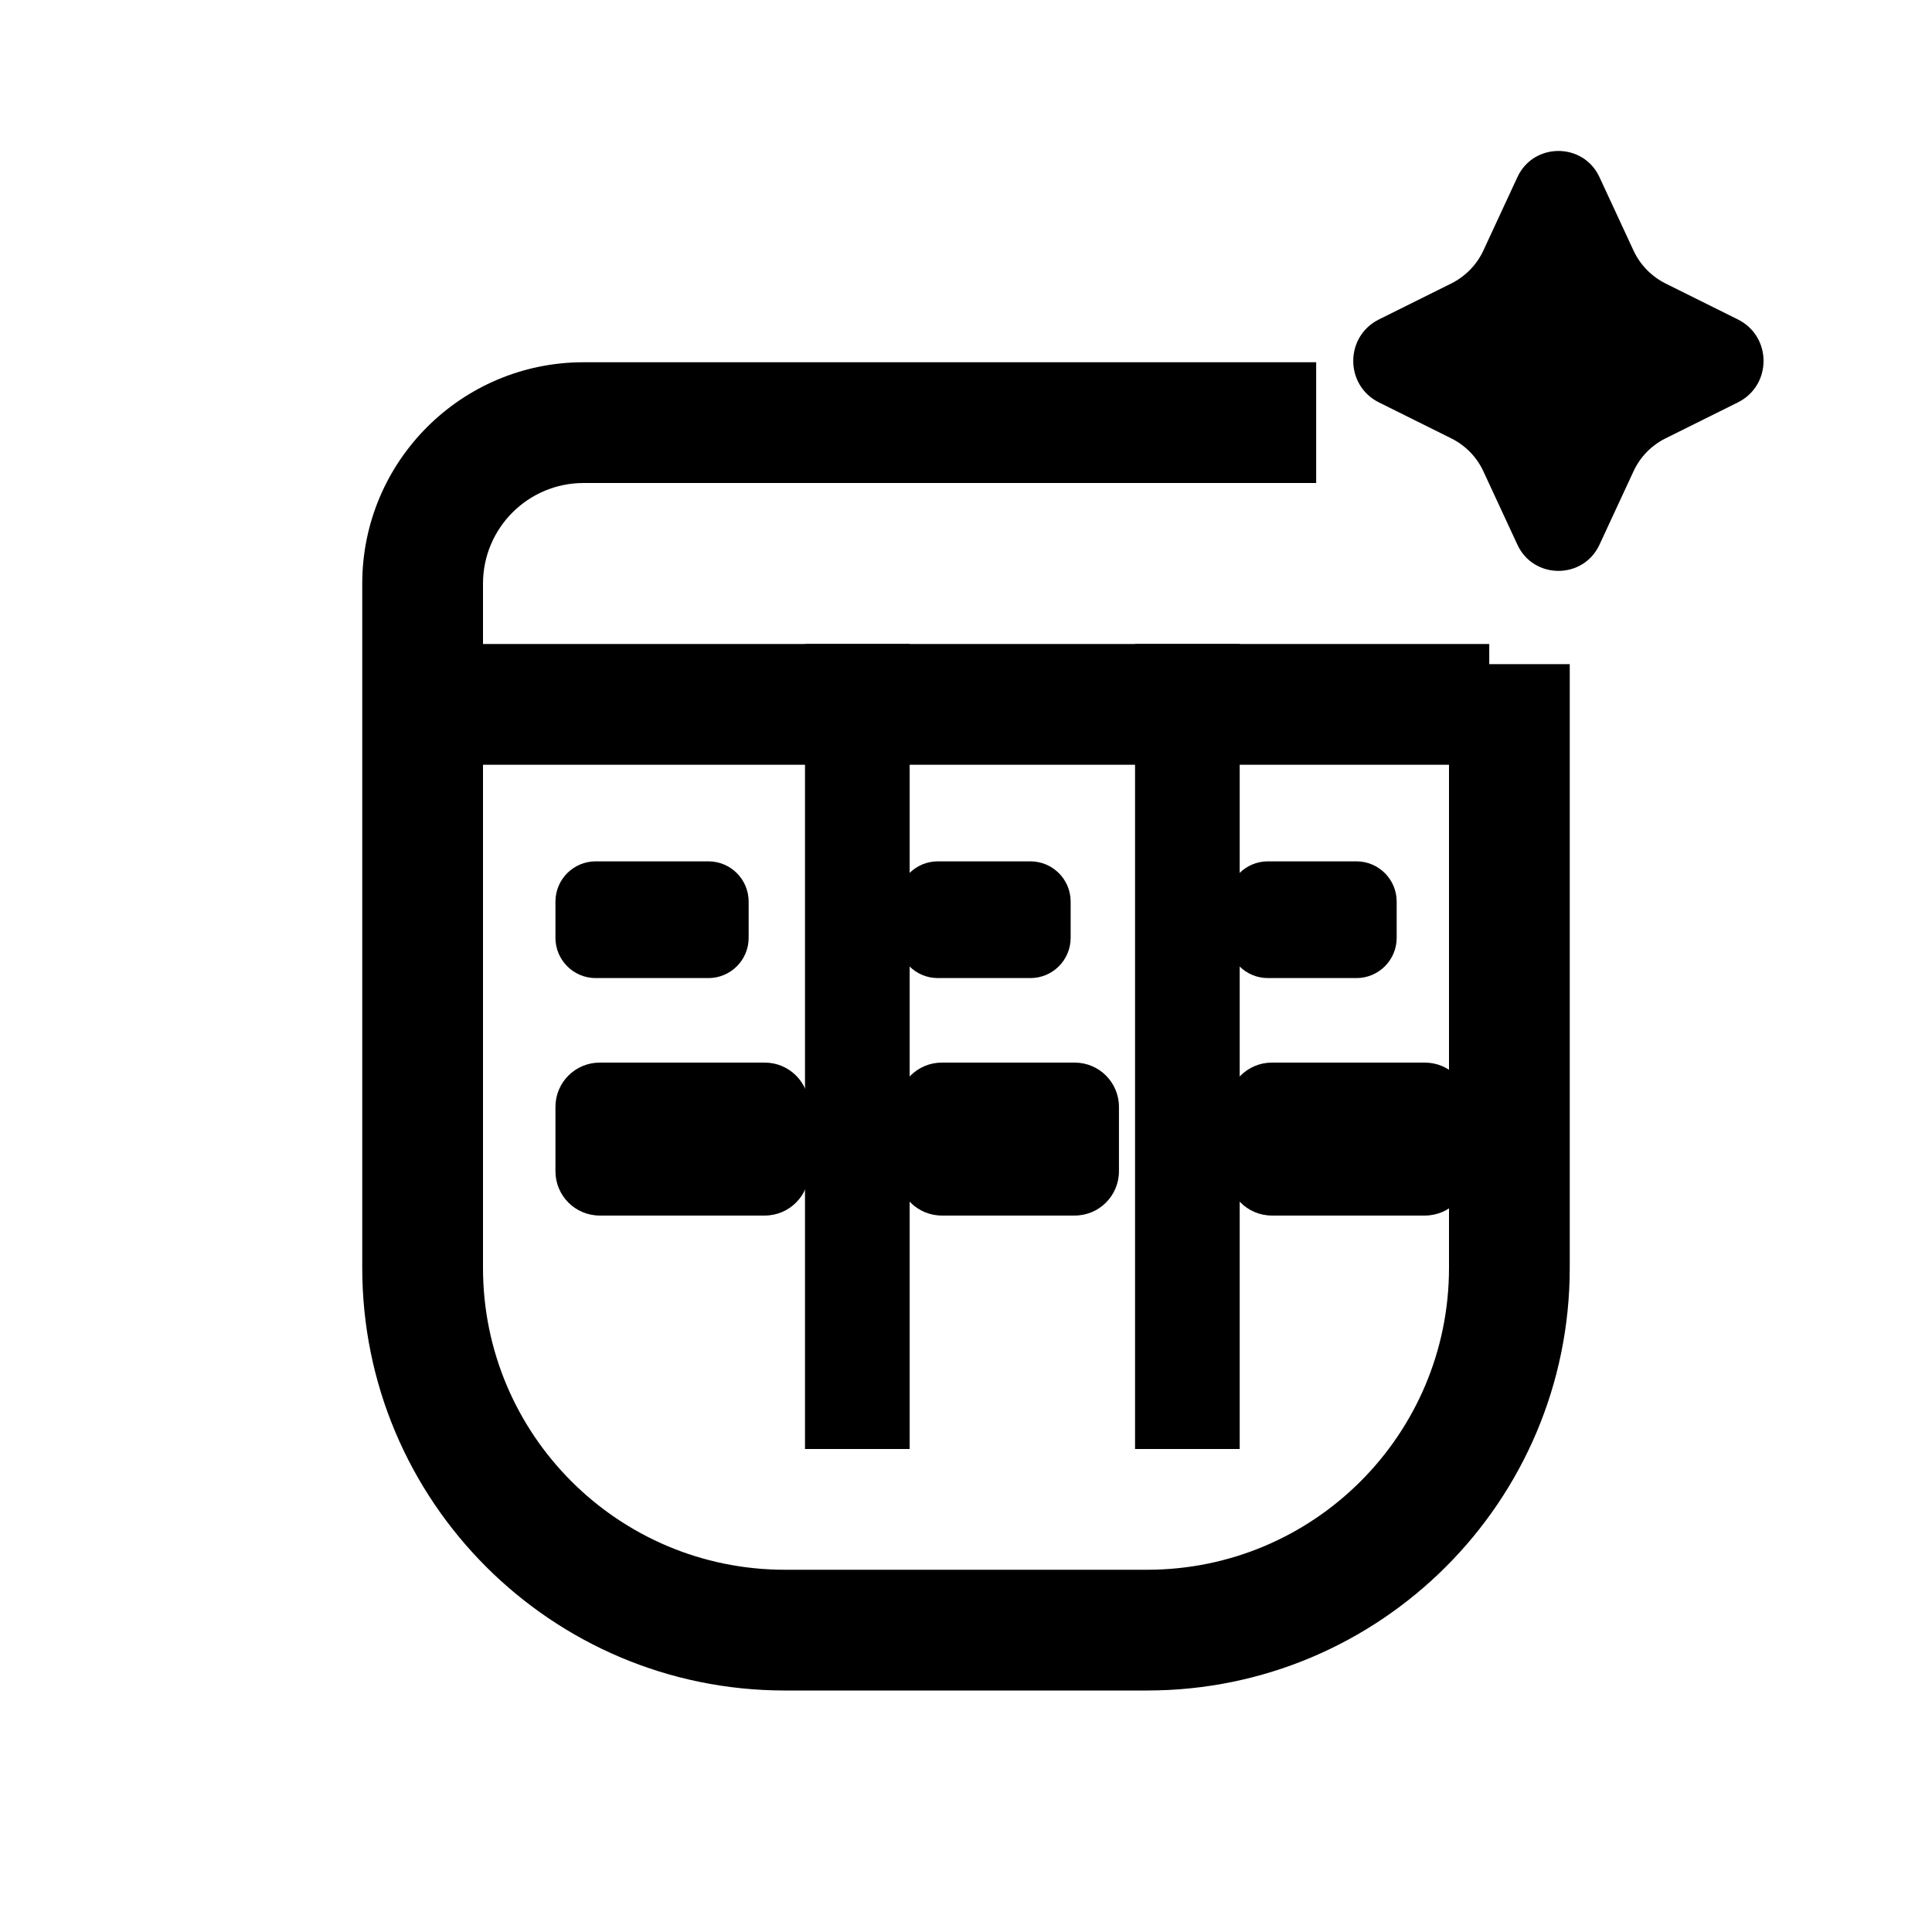
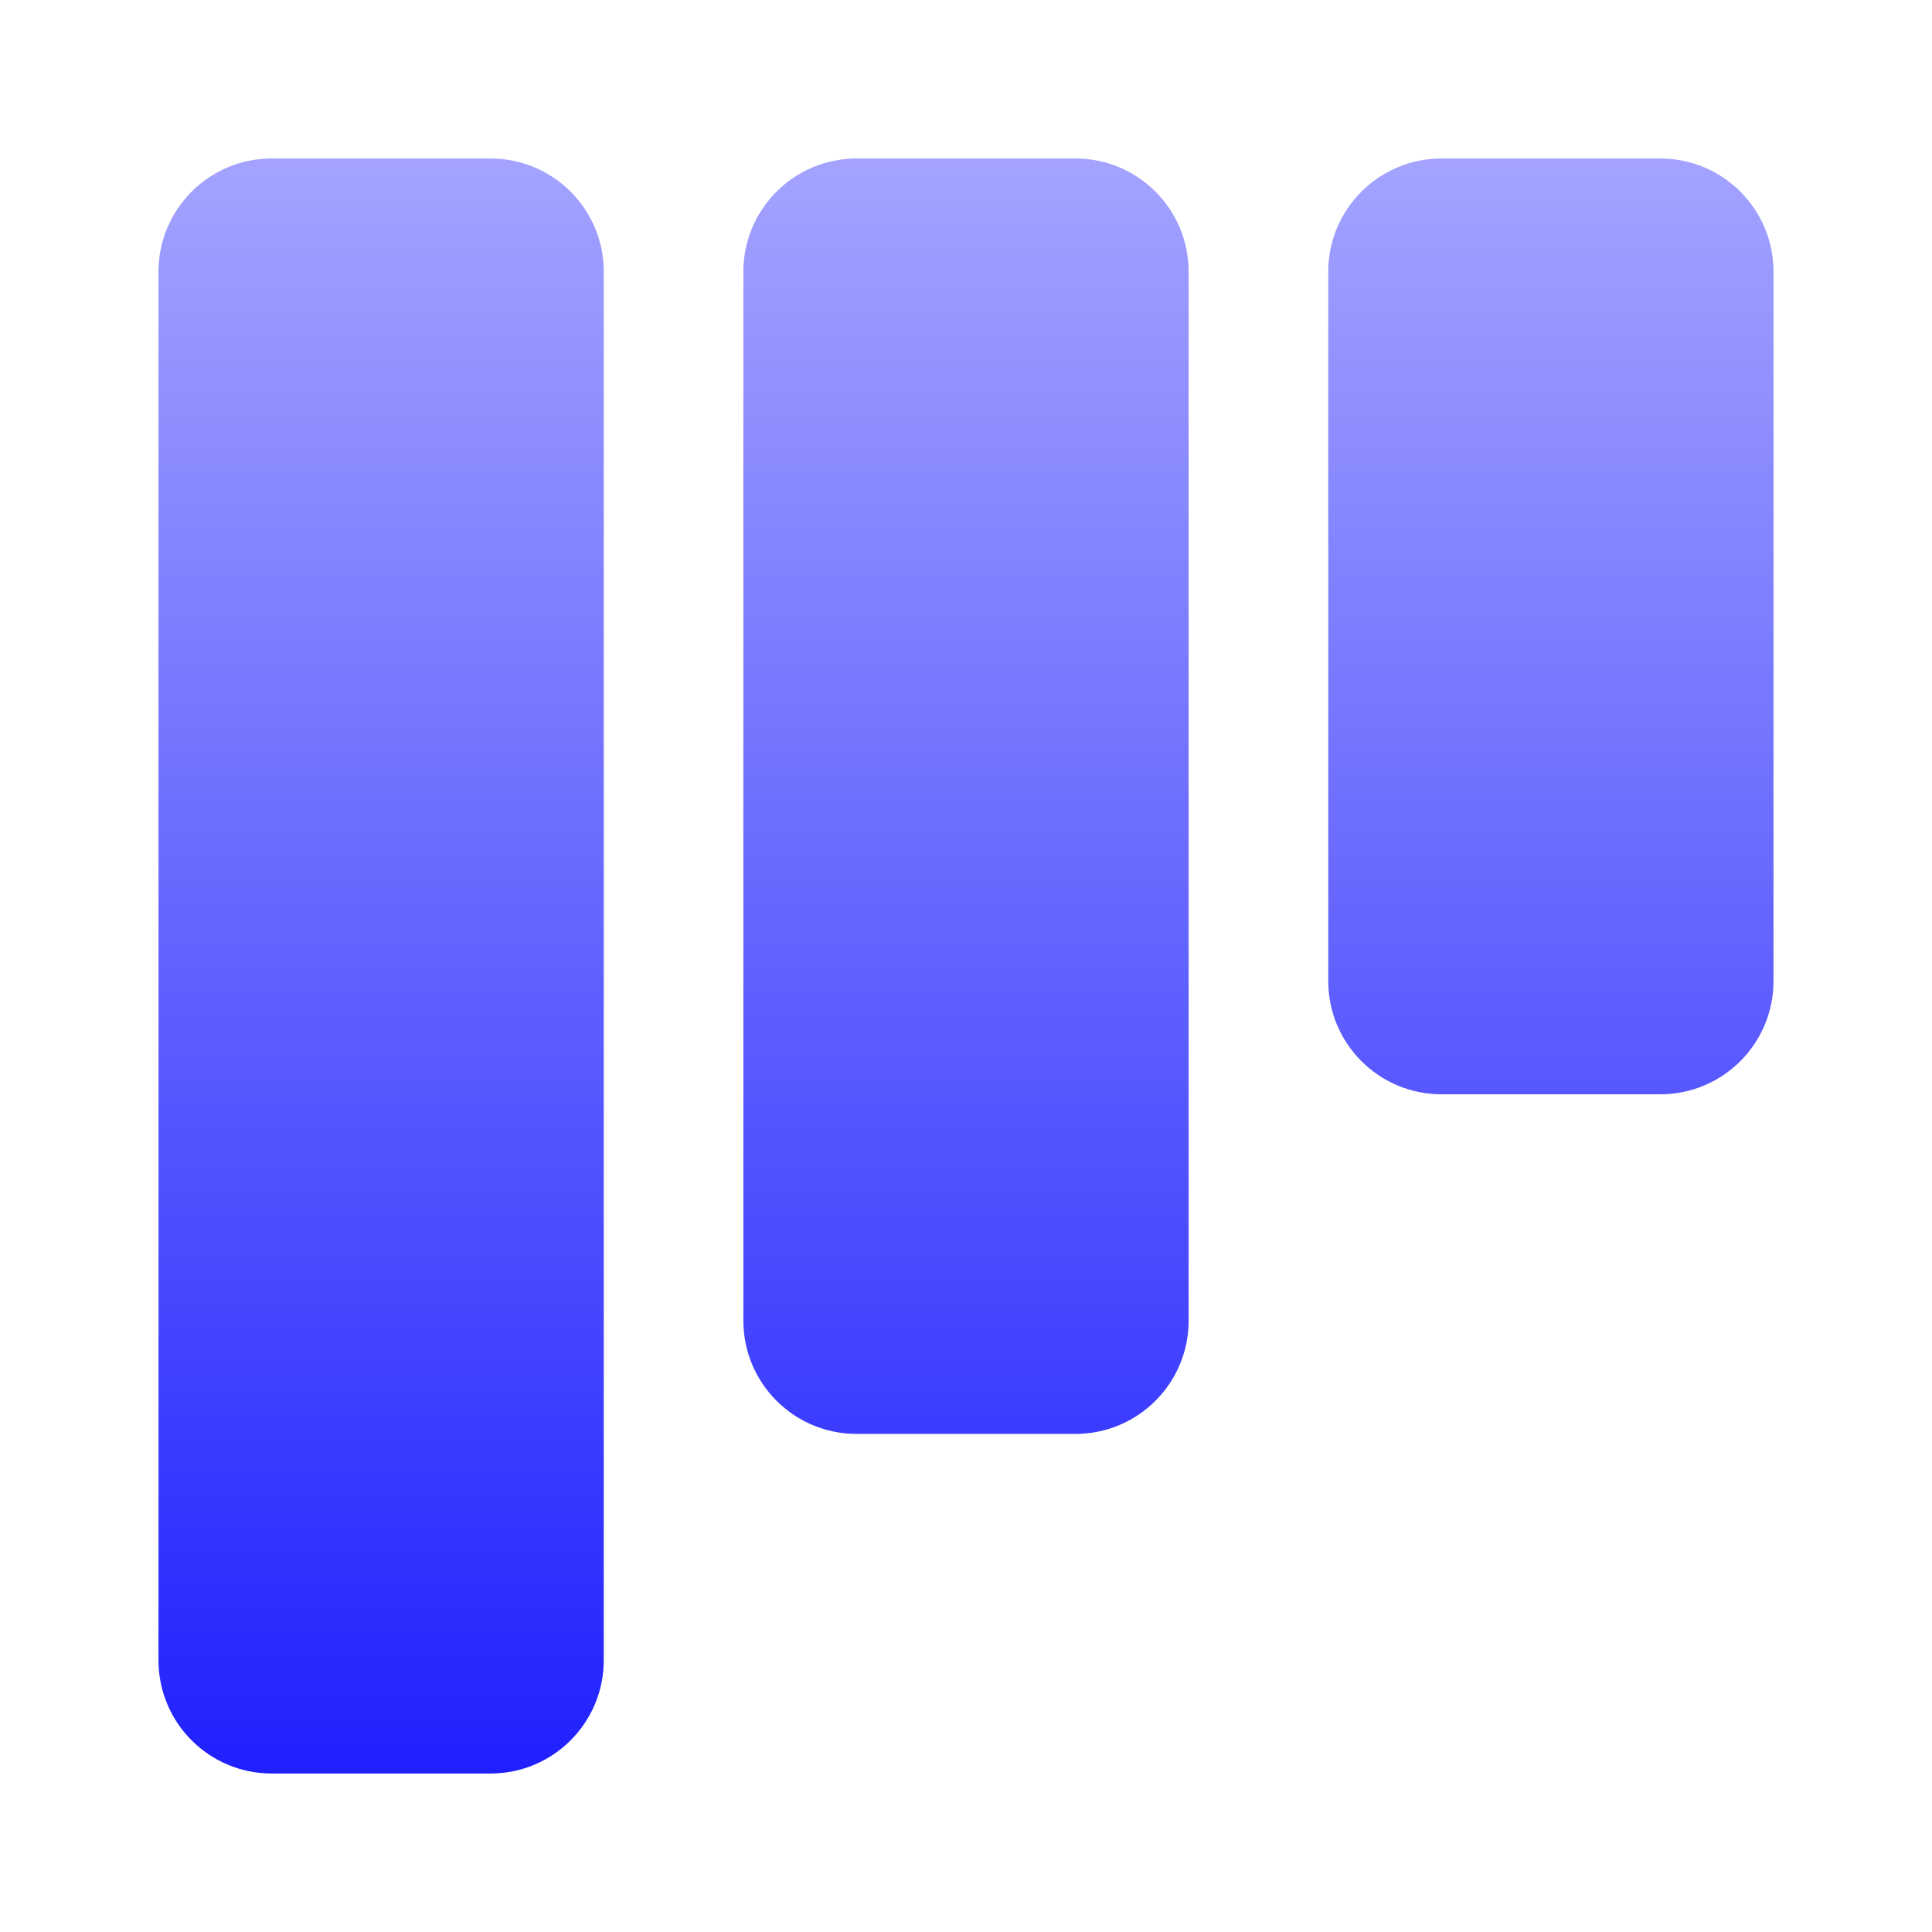
- <svg xmlns="http://www.w3.org/2000/svg" width="24" height="24" viewBox="0 0 24 24" fill="none">
-   <path d="M4.5 7.25C4.5 5.731 5.731 4.5 7.25 4.5H16.35V6H7.25C6.56 6 6 6.56 6 7.25V15.75C6 17.821 7.679 19.5 9.75 19.5H14.25C16.321 19.5 18 17.821 18 15.75V8.25H19.5V15.75C19.5 18.649 17.149 21 14.25 21H9.75C6.851 21 4.5 18.649 4.5 15.75V7.25Z" fill="currentColor" />
-   <path d="M4.9 8H18.5V9.5H4.9V8Z" fill="currentColor" />
-   <path d="M10 8H11.3V18H10V8Z" fill="currentColor" />
-   <path d="M14.1 8H15.4V18H14.1V8Z" fill="currentColor" />
-   <rect x="6.9" y="10.7" width="2.4" height="1.45" rx="0.5" fill="currentColor" />
-   <rect x="6.9" y="13.2" width="3.15" height="1.9" rx="0.55" fill="currentColor" />
-   <rect x="11.15" y="10.7" width="2.15" height="1.45" rx="0.5" fill="currentColor" />
-   <rect x="11.15" y="13.2" width="2.75" height="1.9" rx="0.55" fill="currentColor" />
-   <rect x="15.25" y="10.7" width="2.1" height="1.45" rx="0.5" fill="currentColor" />
-   <rect x="15.25" y="13.2" width="3" height="1.9" rx="0.55" fill="currentColor" />
-   <path d="M18.85 2.2C19.051 1.767 19.668 1.767 19.869 2.2L20.292 3.112C20.374 3.289 20.514 3.433 20.689 3.521L21.588 3.968C22.014 4.18 22.014 4.787 21.588 4.999L20.689 5.446C20.514 5.533 20.374 5.677 20.292 5.855L19.869 6.767C19.668 7.2 19.051 7.2 18.85 6.767L18.427 5.855C18.345 5.677 18.204 5.533 18.029 5.446L17.13 4.999C16.704 4.787 16.704 4.18 17.13 3.968L18.029 3.521C18.204 3.433 18.345 3.289 18.427 3.112L18.85 2.2Z" fill="currentColor" />
+ <svg xmlns="http://www.w3.org/2000/svg" width="512" height="512" viewBox="0 0 512 512" fill="none" role="img" aria-labelledby="title desc">
+   <defs>
+     <linearGradient id="agentic-kanban-gradient" x1="256" y1="42" x2="256" y2="470" gradientUnits="userSpaceOnUse">
+       <stop offset="0" stop-color="#A3A3FF" />
+       <stop offset="1" stop-color="#2020FF" />
+     </linearGradient>
+   </defs>
+   <rect x="42" y="42" width="118" height="428" rx="30" fill="url(#agentic-kanban-gradient)" />
+   <rect x="197" y="42" width="118" height="338" rx="30" fill="url(#agentic-kanban-gradient)" />
+   <rect x="352" y="42" width="118" height="248" rx="30" fill="url(#agentic-kanban-gradient)" />
</svg>
